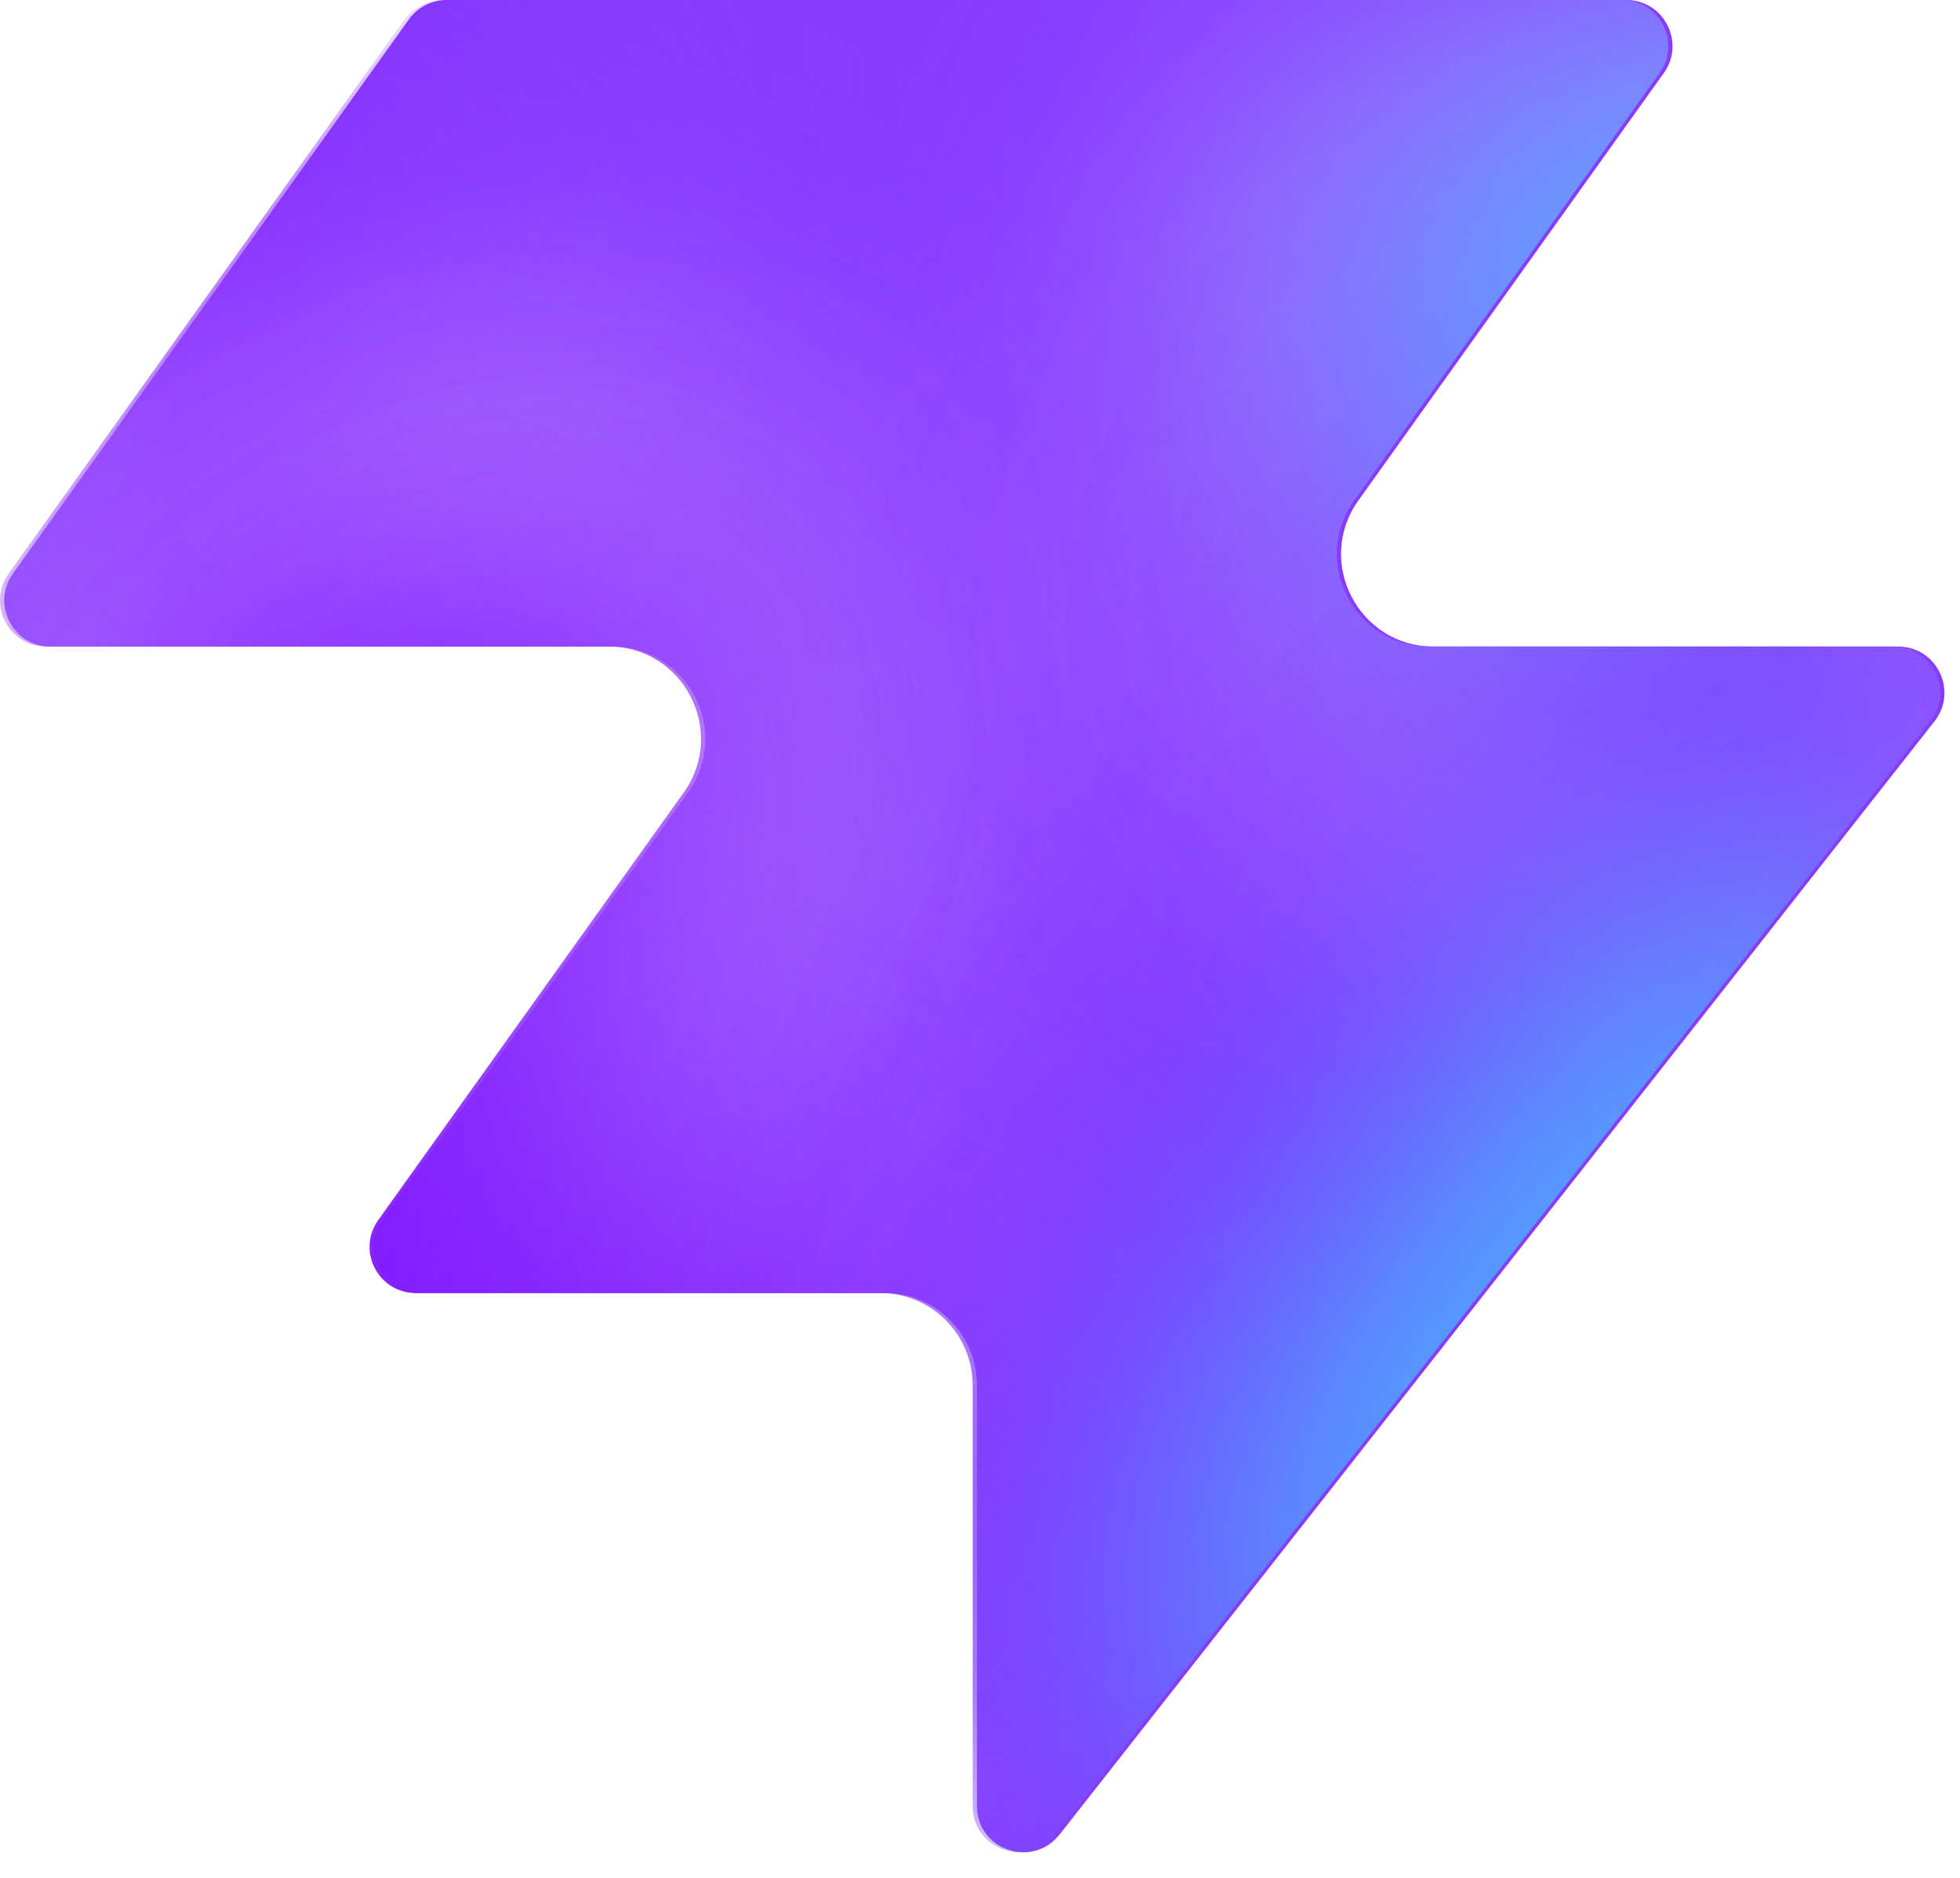
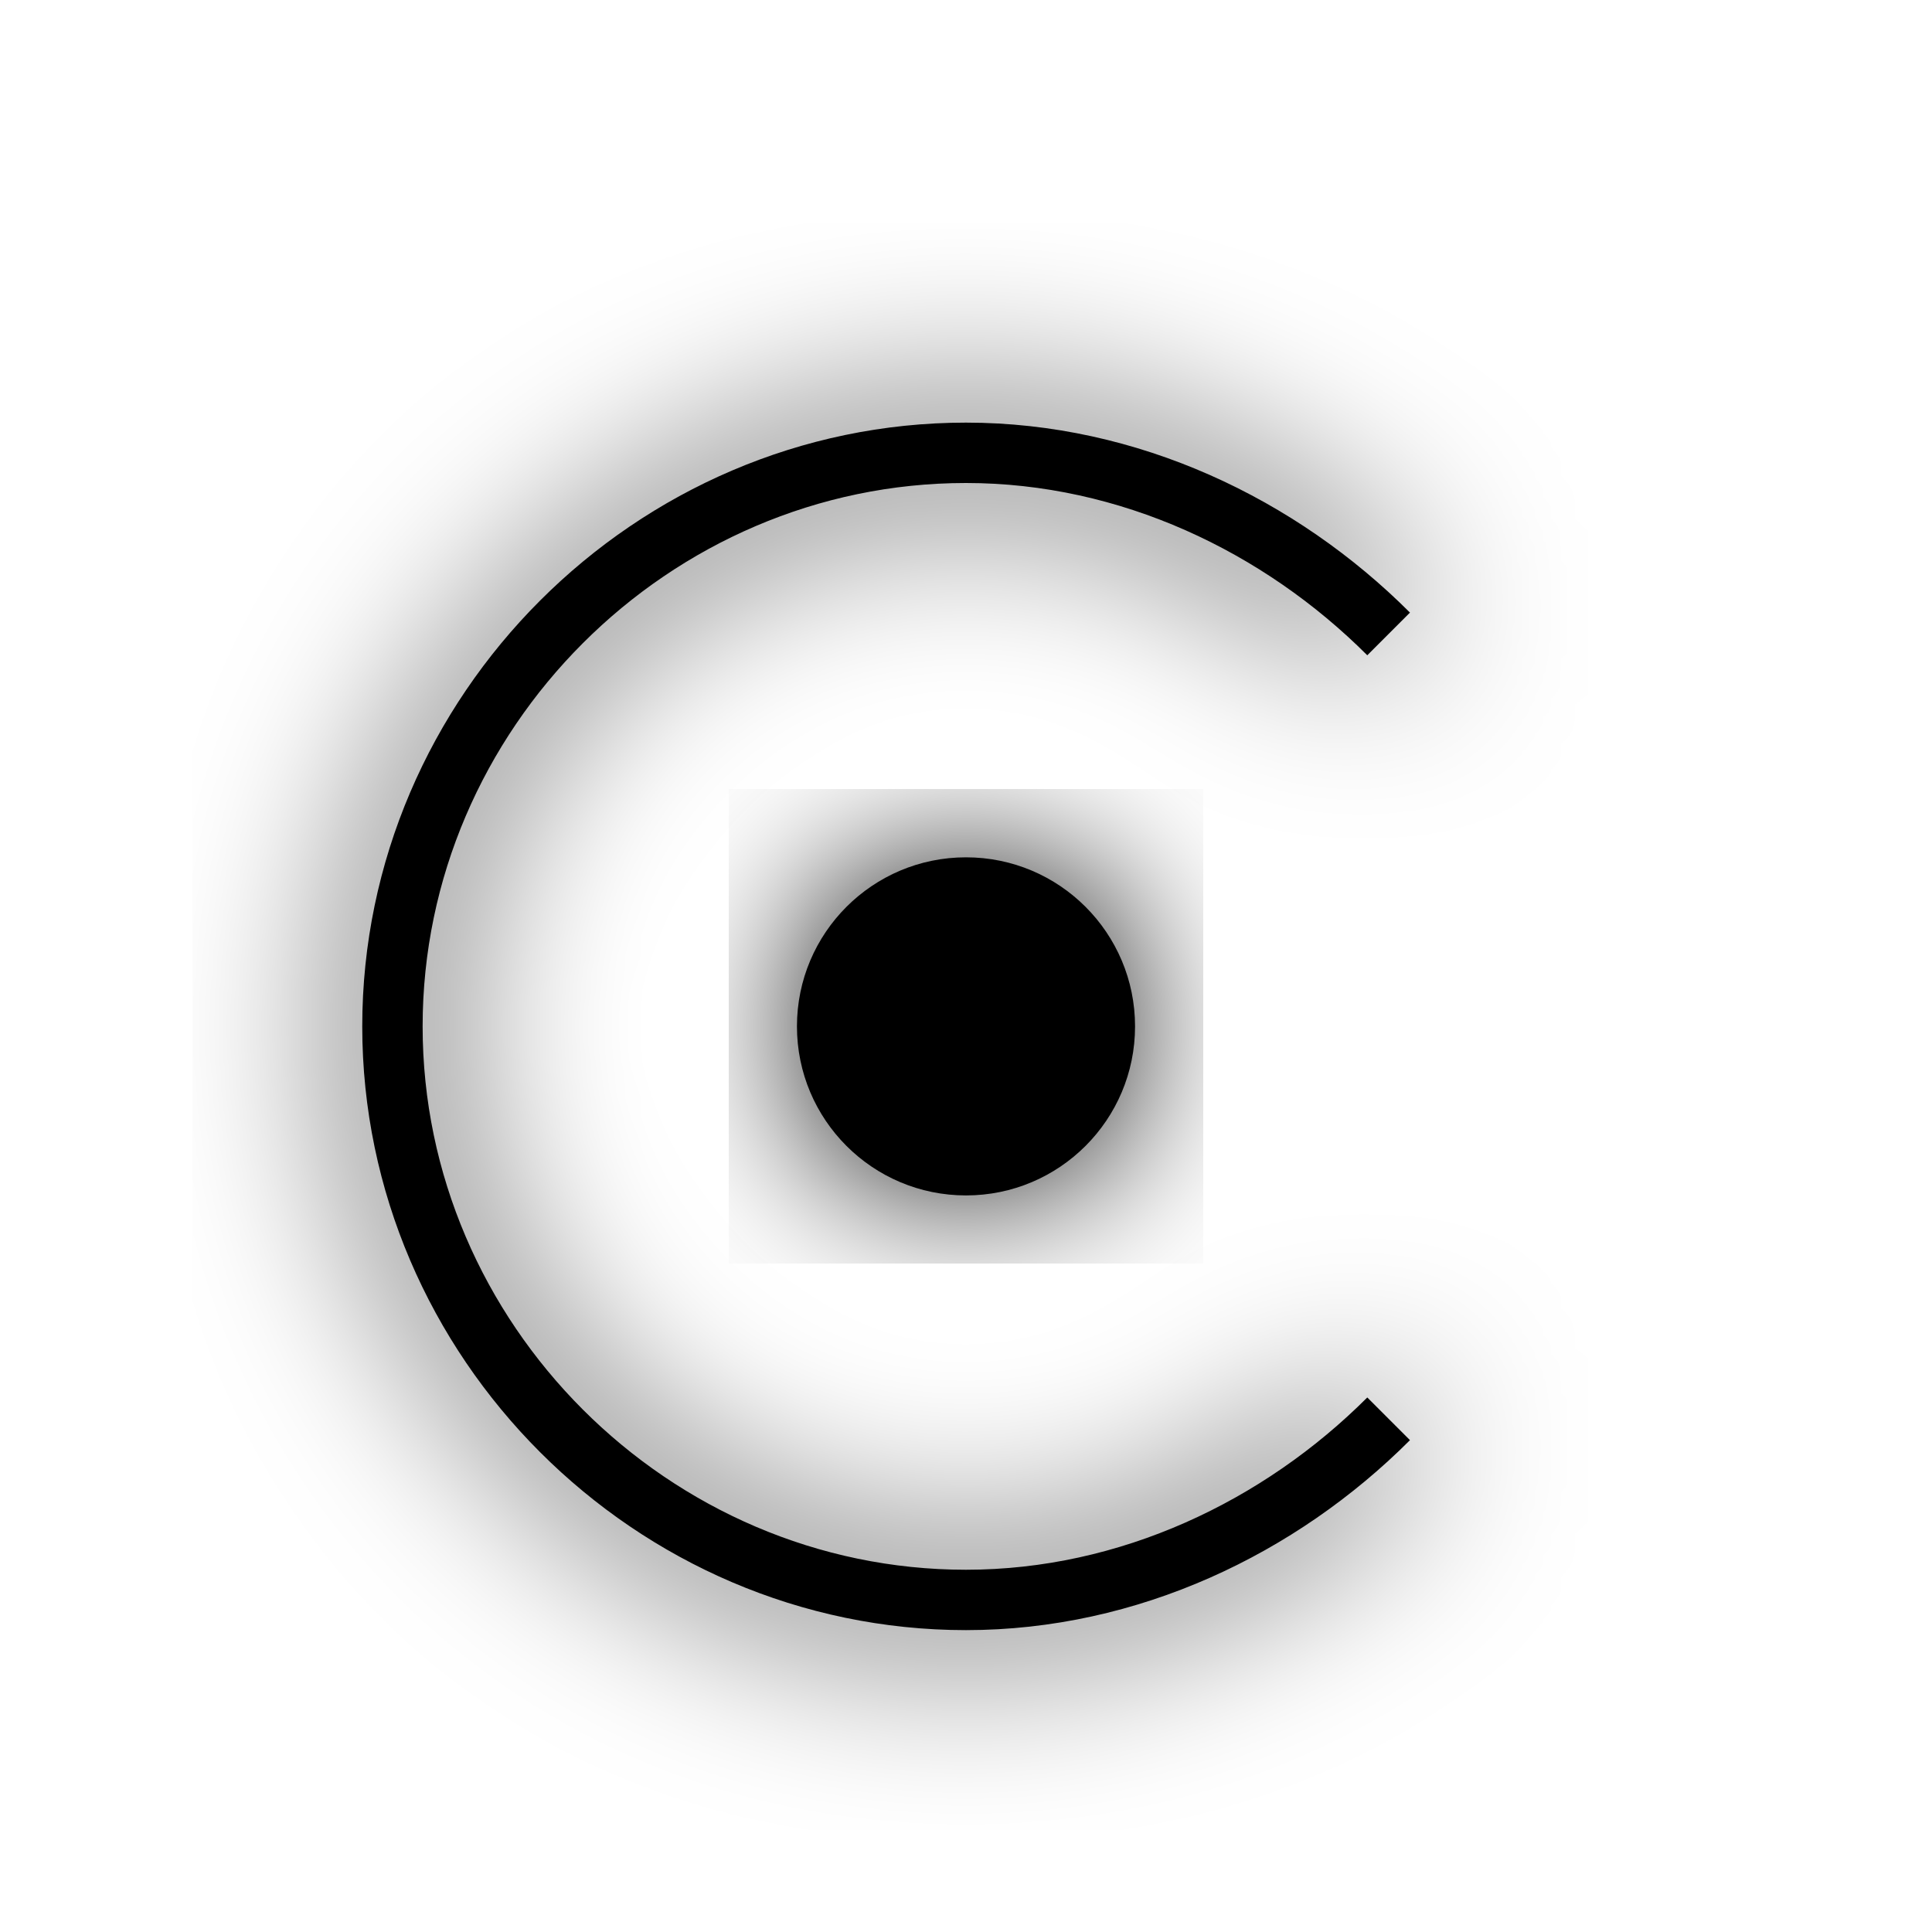
- <svg xmlns="http://www.w3.org/2000/svg" width="48" height="46" fill="none" viewBox="0 0 48 46">
-   <path fill="#863bff" d="M25.946 44.938c-.664.845-2.021.375-2.021-.698V33.937a2.26 2.26 0 0 0-2.262-2.262H10.287c-.92 0-1.456-1.04-.92-1.788l7.48-10.471c1.07-1.497 0-3.578-1.842-3.578H1.237c-.92 0-1.456-1.04-.92-1.788L10.013.474c.214-.297.556-.474.92-.474h28.894c.92 0 1.456 1.04.92 1.788l-7.48 10.471c-1.07 1.498 0 3.579 1.842 3.579h11.377c.943 0 1.473 1.088.89 1.83L25.947 44.94z" style="fill:#863bff;fill:color(display-p3 .525 .23 1);fill-opacity:1" />
-   <mask id="a" width="48" height="46" x="0" y="0" maskUnits="userSpaceOnUse" style="mask-type:alpha">
-     <path fill="#000" d="M25.842 44.938c-.664.844-2.021.375-2.021-.698V33.937a2.26 2.26 0 0 0-2.262-2.262H10.183c-.92 0-1.456-1.04-.92-1.788l7.48-10.471c1.07-1.498 0-3.579-1.842-3.579H1.133c-.92 0-1.456-1.04-.92-1.787L9.91.473c.214-.297.556-.474.92-.474h28.894c.92 0 1.456 1.04.92 1.788l-7.48 10.471c-1.07 1.498 0 3.578 1.842 3.578h11.377c.943 0 1.473 1.088.89 1.832L25.843 44.94z" style="fill:#000;fill-opacity:1" />
-   </mask>
-   <g mask="url(#a)">
-     <g filter="url(#b)">
-       <ellipse cx="5.508" cy="14.704" fill="#ede6ff" rx="5.508" ry="14.704" style="fill:#ede6ff;fill:color(display-p3 .927 .903 1);fill-opacity:1" transform="matrix(.00324 1 1 -.00324 -4.47 31.516)" />
-     </g>
-     <g filter="url(#c)">
-       <ellipse cx="10.399" cy="29.851" fill="#ede6ff" rx="10.399" ry="29.851" style="fill:#ede6ff;fill:color(display-p3 .927 .903 1);fill-opacity:1" transform="matrix(.00324 1 1 -.00324 -39.328 7.883)" />
-     </g>
-     <g filter="url(#d)">
-       <ellipse cx="5.508" cy="30.487" fill="#7e14ff" rx="5.508" ry="30.487" style="fill:#7e14ff;fill:color(display-p3 .492 .077 1);fill-opacity:1" transform="rotate(89.814 -25.913 -14.639)scale(1 -1)" />
-     </g>
-     <g filter="url(#e)">
-       <ellipse cx="5.508" cy="30.599" fill="#7e14ff" rx="5.508" ry="30.599" style="fill:#7e14ff;fill:color(display-p3 .492 .077 1);fill-opacity:1" transform="rotate(89.814 -32.644 -3.334)scale(1 -1)" />
-     </g>
-     <g filter="url(#f)">
-       <ellipse cx="5.508" cy="30.599" fill="#7e14ff" rx="5.508" ry="30.599" style="fill:#7e14ff;fill:color(display-p3 .492 .077 1);fill-opacity:1" transform="matrix(.00324 1 1 -.00324 -34.34 30.47)" />
-     </g>
-     <g filter="url(#g)">
-       <ellipse cx="14.072" cy="22.078" fill="#ede6ff" rx="14.072" ry="22.078" style="fill:#ede6ff;fill:color(display-p3 .927 .903 1);fill-opacity:1" transform="rotate(93.35 24.506 48.493)scale(-1 1)" />
-     </g>
-     <g filter="url(#h)">
-       <ellipse cx="3.47" cy="21.501" fill="#7e14ff" rx="3.47" ry="21.501" style="fill:#7e14ff;fill:color(display-p3 .492 .077 1);fill-opacity:1" transform="rotate(89.009 28.708 47.59)scale(-1 1)" />
-     </g>
-     <g filter="url(#i)">
-       <ellipse cx="3.47" cy="21.501" fill="#7e14ff" rx="3.47" ry="21.501" style="fill:#7e14ff;fill:color(display-p3 .492 .077 1);fill-opacity:1" transform="rotate(89.009 28.708 47.59)scale(-1 1)" />
-     </g>
-     <g filter="url(#j)">
-       <ellipse cx=".387" cy="8.972" fill="#7e14ff" rx="4.407" ry="29.108" style="fill:#7e14ff;fill:color(display-p3 .492 .077 1);fill-opacity:1" transform="rotate(39.51 .387 8.972)" />
-     </g>
-     <g filter="url(#k)">
-       <ellipse cx="47.523" cy="-6.092" fill="#7e14ff" rx="4.407" ry="29.108" style="fill:#7e14ff;fill:color(display-p3 .492 .077 1);fill-opacity:1" transform="rotate(37.892 47.523 -6.092)" />
-     </g>
-     <g filter="url(#l)">
-       <ellipse cx="41.412" cy="6.333" fill="#47bfff" rx="5.971" ry="9.665" style="fill:#47bfff;fill:color(display-p3 .28 .748 1);fill-opacity:1" transform="rotate(37.892 41.412 6.333)" />
-     </g>
-     <g filter="url(#m)">
-       <ellipse cx="-1.879" cy="38.332" fill="#7e14ff" rx="4.407" ry="29.108" style="fill:#7e14ff;fill:color(display-p3 .492 .077 1);fill-opacity:1" transform="rotate(37.892 -1.88 38.332)" />
-     </g>
-     <g filter="url(#n)">
-       <ellipse cx="-1.879" cy="38.332" fill="#7e14ff" rx="4.407" ry="29.108" style="fill:#7e14ff;fill:color(display-p3 .492 .077 1);fill-opacity:1" transform="rotate(37.892 -1.88 38.332)" />
-     </g>
-     <g filter="url(#o)">
-       <ellipse cx="35.651" cy="29.907" fill="#7e14ff" rx="4.407" ry="29.108" style="fill:#7e14ff;fill:color(display-p3 .492 .077 1);fill-opacity:1" transform="rotate(37.892 35.651 29.907)" />
-     </g>
-     <g filter="url(#p)">
-       <ellipse cx="38.418" cy="32.4" fill="#47bfff" rx="5.971" ry="15.297" style="fill:#47bfff;fill:color(display-p3 .28 .748 1);fill-opacity:1" transform="rotate(37.892 38.418 32.4)" />
-     </g>
-   </g>
+ <svg xmlns="http://www.w3.org/2000/svg" width="32" height="32" viewBox="0 0 32 32" fill="none">
  <defs>
-     <filter id="b" width="60.045" height="41.654" x="-19.77" y="16.149" color-interpolation-filters="sRGB" filterUnits="userSpaceOnUse">
-       <feFlood flood-opacity="0" result="BackgroundImageFix" />
-       <feBlend in="SourceGraphic" in2="BackgroundImageFix" result="shape" />
-       <feGaussianBlur result="effect1_foregroundBlur_2002_17158" stdDeviation="7.659" />
-     </filter>
-     <filter id="c" width="90.34" height="51.437" x="-54.613" y="-7.533" color-interpolation-filters="sRGB" filterUnits="userSpaceOnUse">
-       <feFlood flood-opacity="0" result="BackgroundImageFix" />
-       <feBlend in="SourceGraphic" in2="BackgroundImageFix" result="shape" />
-       <feGaussianBlur result="effect1_foregroundBlur_2002_17158" stdDeviation="7.659" />
-     </filter>
-     <filter id="d" width="79.355" height="29.4" x="-49.64" y="2.03" color-interpolation-filters="sRGB" filterUnits="userSpaceOnUse">
-       <feFlood flood-opacity="0" result="BackgroundImageFix" />
-       <feBlend in="SourceGraphic" in2="BackgroundImageFix" result="shape" />
-       <feGaussianBlur result="effect1_foregroundBlur_2002_17158" stdDeviation="4.596" />
-     </filter>
-     <filter id="e" width="79.579" height="29.4" x="-45.045" y="20.029" color-interpolation-filters="sRGB" filterUnits="userSpaceOnUse">
-       <feFlood flood-opacity="0" result="BackgroundImageFix" />
-       <feBlend in="SourceGraphic" in2="BackgroundImageFix" result="shape" />
-       <feGaussianBlur result="effect1_foregroundBlur_2002_17158" stdDeviation="4.596" />
-     </filter>
-     <filter id="f" width="79.579" height="29.4" x="-43.513" y="21.178" color-interpolation-filters="sRGB" filterUnits="userSpaceOnUse">
-       <feFlood flood-opacity="0" result="BackgroundImageFix" />
-       <feBlend in="SourceGraphic" in2="BackgroundImageFix" result="shape" />
-       <feGaussianBlur result="effect1_foregroundBlur_2002_17158" stdDeviation="4.596" />
-     </filter>
-     <filter id="g" width="74.749" height="58.852" x="15.756" y="-17.901" color-interpolation-filters="sRGB" filterUnits="userSpaceOnUse">
-       <feFlood flood-opacity="0" result="BackgroundImageFix" />
-       <feBlend in="SourceGraphic" in2="BackgroundImageFix" result="shape" />
-       <feGaussianBlur result="effect1_foregroundBlur_2002_17158" stdDeviation="7.659" />
-     </filter>
-     <filter id="h" width="61.377" height="25.362" x="23.548" y="2.284" color-interpolation-filters="sRGB" filterUnits="userSpaceOnUse">
-       <feFlood flood-opacity="0" result="BackgroundImageFix" />
-       <feBlend in="SourceGraphic" in2="BackgroundImageFix" result="shape" />
-       <feGaussianBlur result="effect1_foregroundBlur_2002_17158" stdDeviation="4.596" />
-     </filter>
-     <filter id="i" width="61.377" height="25.362" x="23.548" y="2.284" color-interpolation-filters="sRGB" filterUnits="userSpaceOnUse">
-       <feFlood flood-opacity="0" result="BackgroundImageFix" />
-       <feBlend in="SourceGraphic" in2="BackgroundImageFix" result="shape" />
-       <feGaussianBlur result="effect1_foregroundBlur_2002_17158" stdDeviation="4.596" />
-     </filter>
-     <filter id="j" width="56.045" height="63.649" x="-27.636" y="-22.853" color-interpolation-filters="sRGB" filterUnits="userSpaceOnUse">
-       <feFlood flood-opacity="0" result="BackgroundImageFix" />
-       <feBlend in="SourceGraphic" in2="BackgroundImageFix" result="shape" />
-       <feGaussianBlur result="effect1_foregroundBlur_2002_17158" stdDeviation="4.596" />
-     </filter>
-     <filter id="k" width="54.814" height="64.646" x="20.116" y="-38.415" color-interpolation-filters="sRGB" filterUnits="userSpaceOnUse">
-       <feFlood flood-opacity="0" result="BackgroundImageFix" />
-       <feBlend in="SourceGraphic" in2="BackgroundImageFix" result="shape" />
-       <feGaussianBlur result="effect1_foregroundBlur_2002_17158" stdDeviation="4.596" />
-     </filter>
-     <filter id="l" width="33.541" height="35.313" x="24.641" y="-11.323" color-interpolation-filters="sRGB" filterUnits="userSpaceOnUse">
-       <feFlood flood-opacity="0" result="BackgroundImageFix" />
-       <feBlend in="SourceGraphic" in2="BackgroundImageFix" result="shape" />
-       <feGaussianBlur result="effect1_foregroundBlur_2002_17158" stdDeviation="4.596" />
-     </filter>
-     <filter id="m" width="54.814" height="64.646" x="-29.286" y="6.009" color-interpolation-filters="sRGB" filterUnits="userSpaceOnUse">
-       <feFlood flood-opacity="0" result="BackgroundImageFix" />
-       <feBlend in="SourceGraphic" in2="BackgroundImageFix" result="shape" />
-       <feGaussianBlur result="effect1_foregroundBlur_2002_17158" stdDeviation="4.596" />
-     </filter>
-     <filter id="n" width="54.814" height="64.646" x="-29.286" y="6.009" color-interpolation-filters="sRGB" filterUnits="userSpaceOnUse">
-       <feFlood flood-opacity="0" result="BackgroundImageFix" />
-       <feBlend in="SourceGraphic" in2="BackgroundImageFix" result="shape" />
-       <feGaussianBlur result="effect1_foregroundBlur_2002_17158" stdDeviation="4.596" />
-     </filter>
-     <filter id="o" width="54.814" height="64.646" x="8.244" y="-2.416" color-interpolation-filters="sRGB" filterUnits="userSpaceOnUse">
-       <feFlood flood-opacity="0" result="BackgroundImageFix" />
-       <feBlend in="SourceGraphic" in2="BackgroundImageFix" result="shape" />
-       <feGaussianBlur result="effect1_foregroundBlur_2002_17158" stdDeviation="4.596" />
-     </filter>
-     <filter id="p" width="39.409" height="43.623" x="18.713" y="10.588" color-interpolation-filters="sRGB" filterUnits="userSpaceOnUse">
-       <feFlood flood-opacity="0" result="BackgroundImageFix" />
-       <feBlend in="SourceGraphic" in2="BackgroundImageFix" result="shape" />
-       <feGaussianBlur result="effect1_foregroundBlur_2002_17158" stdDeviation="4.596" />
+     <linearGradient id="logo-grad" x1="0%" y1="0%" x2="100%" y2="100%">
+       <stop offset="0%" stopColor="#00d2ff" />
+       <stop offset="100%" stopColor="#0062ff" />
+     </linearGradient>
+     <filter id="logo-glow" x="-20%" y="-20%" width="140%" height="140%">
+       <feGaussianBlur stdDeviation="1.5" result="blur" />
+       <feComposite in="SourceGraphic" in2="blur" operator="over" />
    </filter>
  </defs>
+   <path d="M23 10.5C21.2 8.7 18.7 7.5 16 7.5C10.8 7.5 6.5 11.8 6.5 17C6.5 22.2 10.8 26.5 16 26.5C18.7 26.5 21.2 25.3 23 23.5" stroke="url(#logo-grad)" strokeWidth="3.5" strokeLinecap="round" filter="url(#logo-glow)" />
+   <circle cx="16" cy="17" r="2.8" fill="url(#logo-grad)" filter="url(#logo-glow)" />
</svg>
